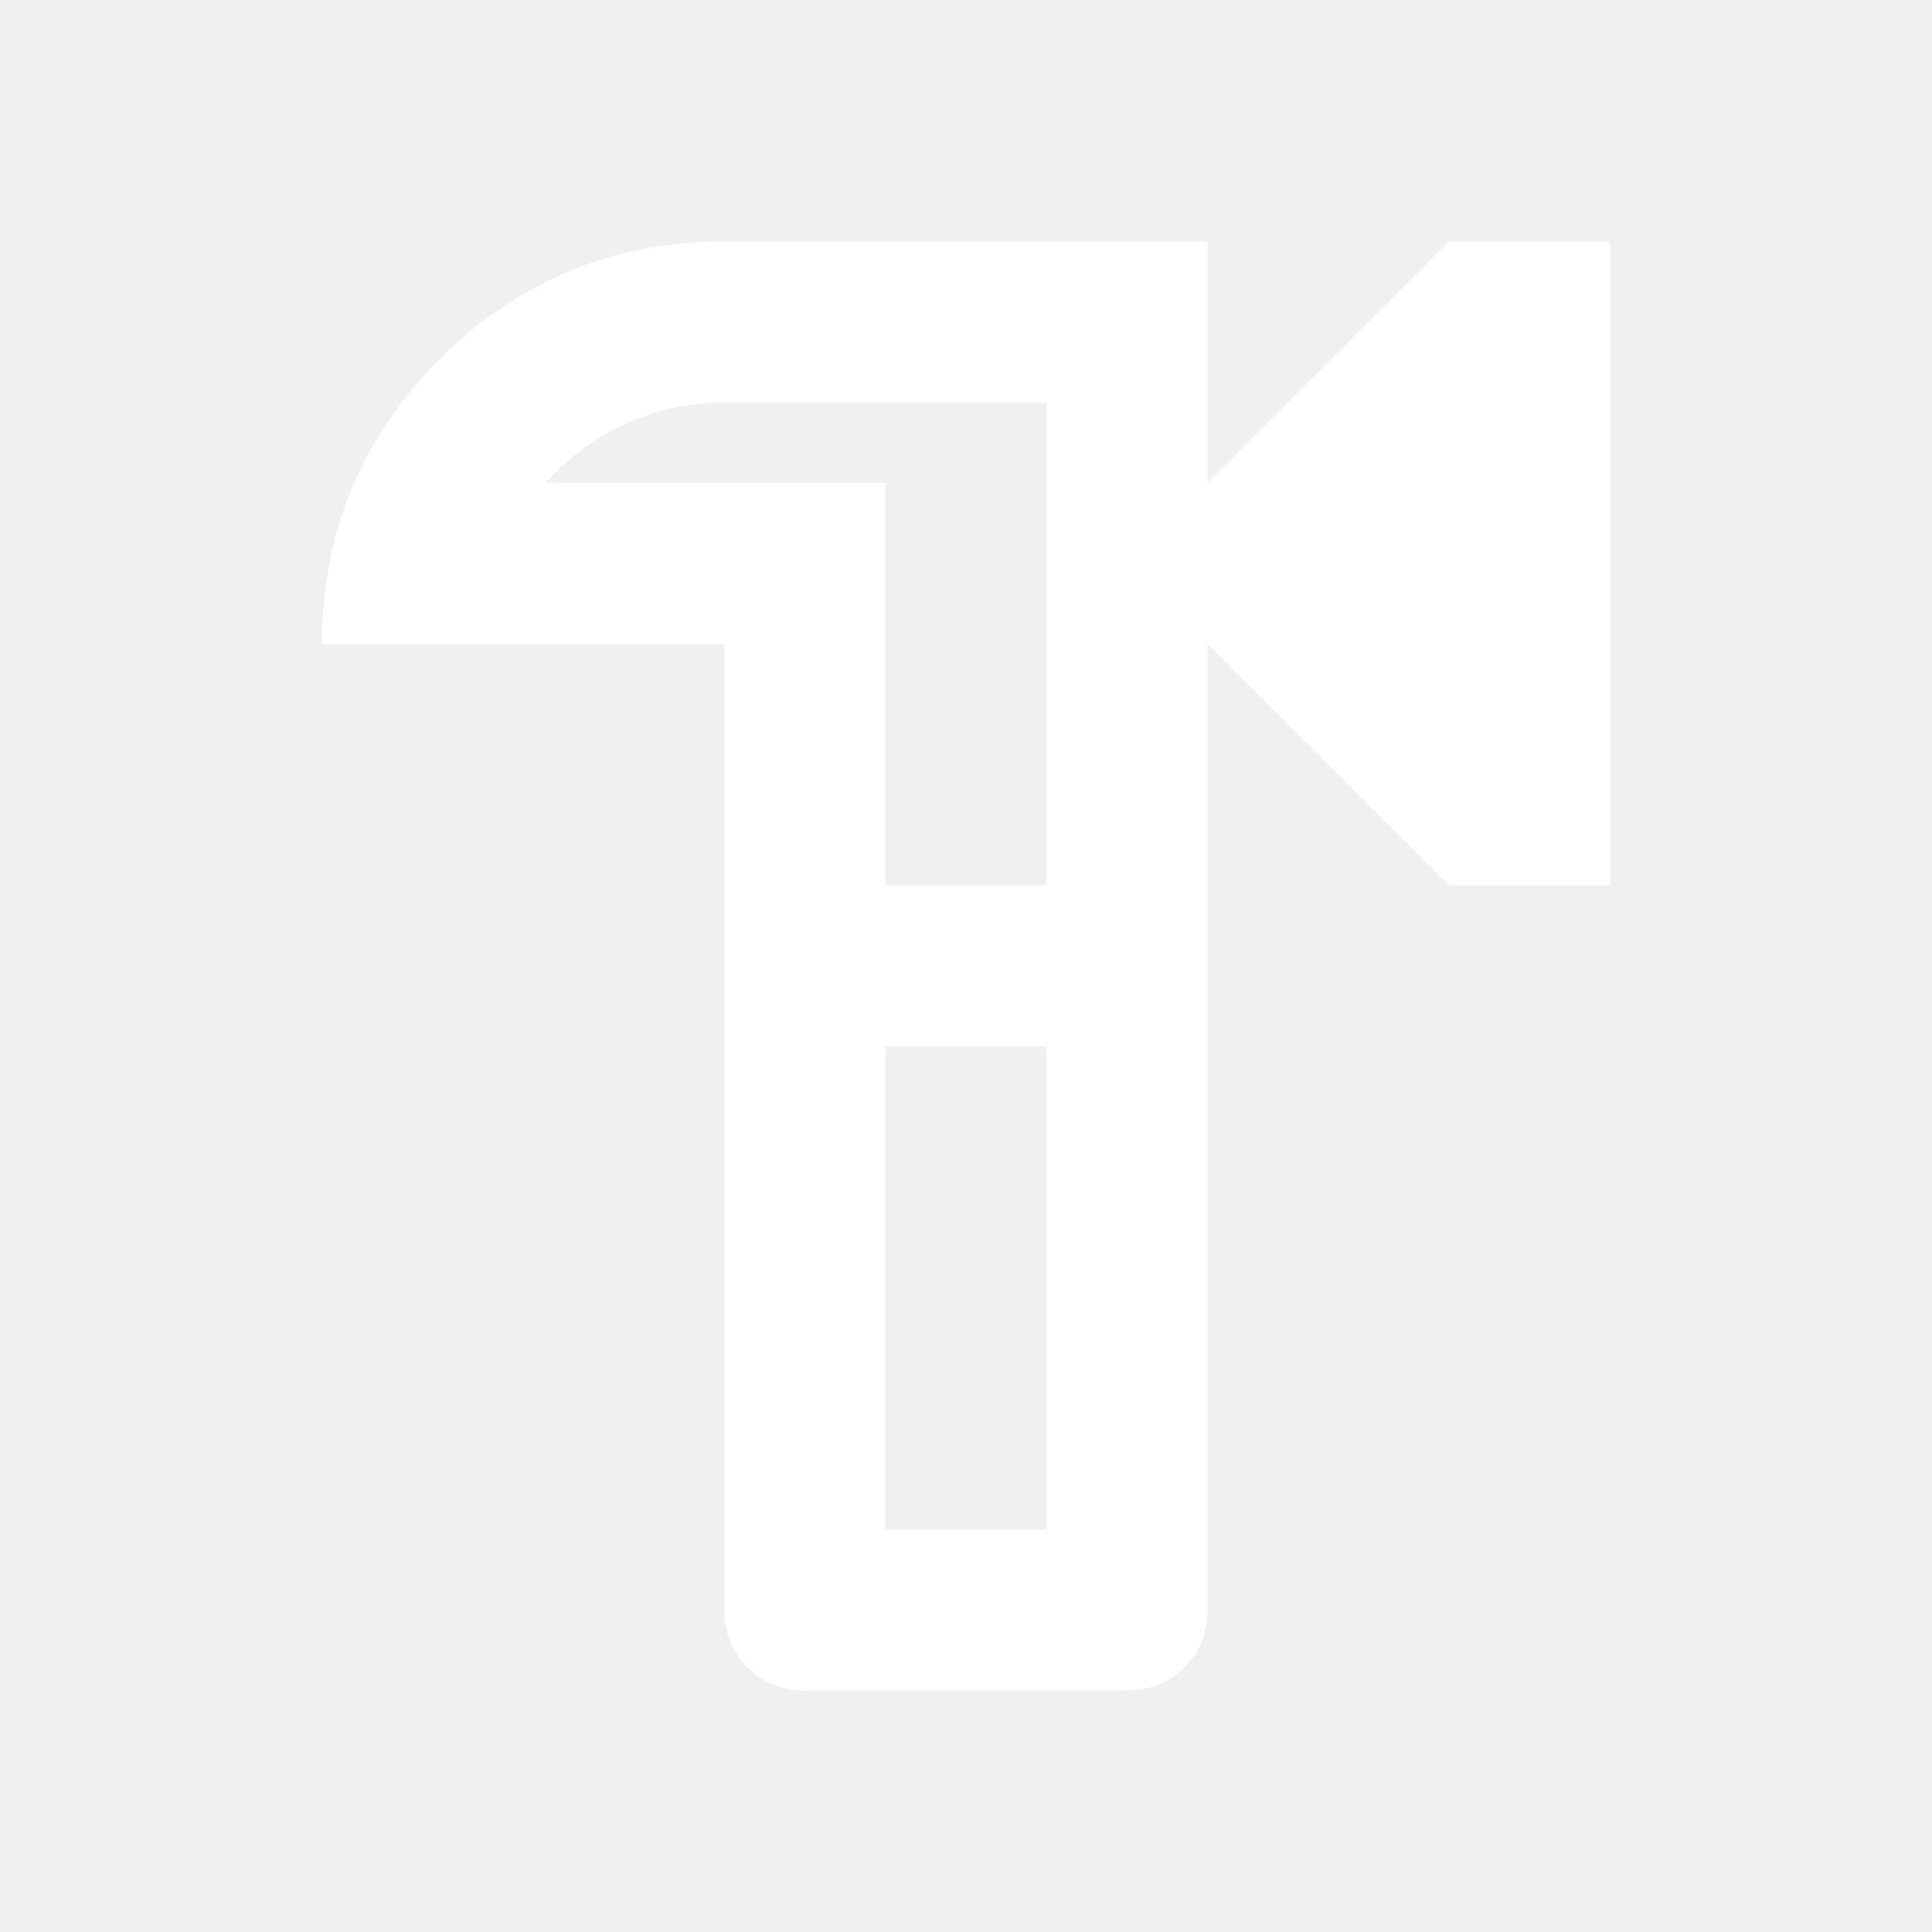
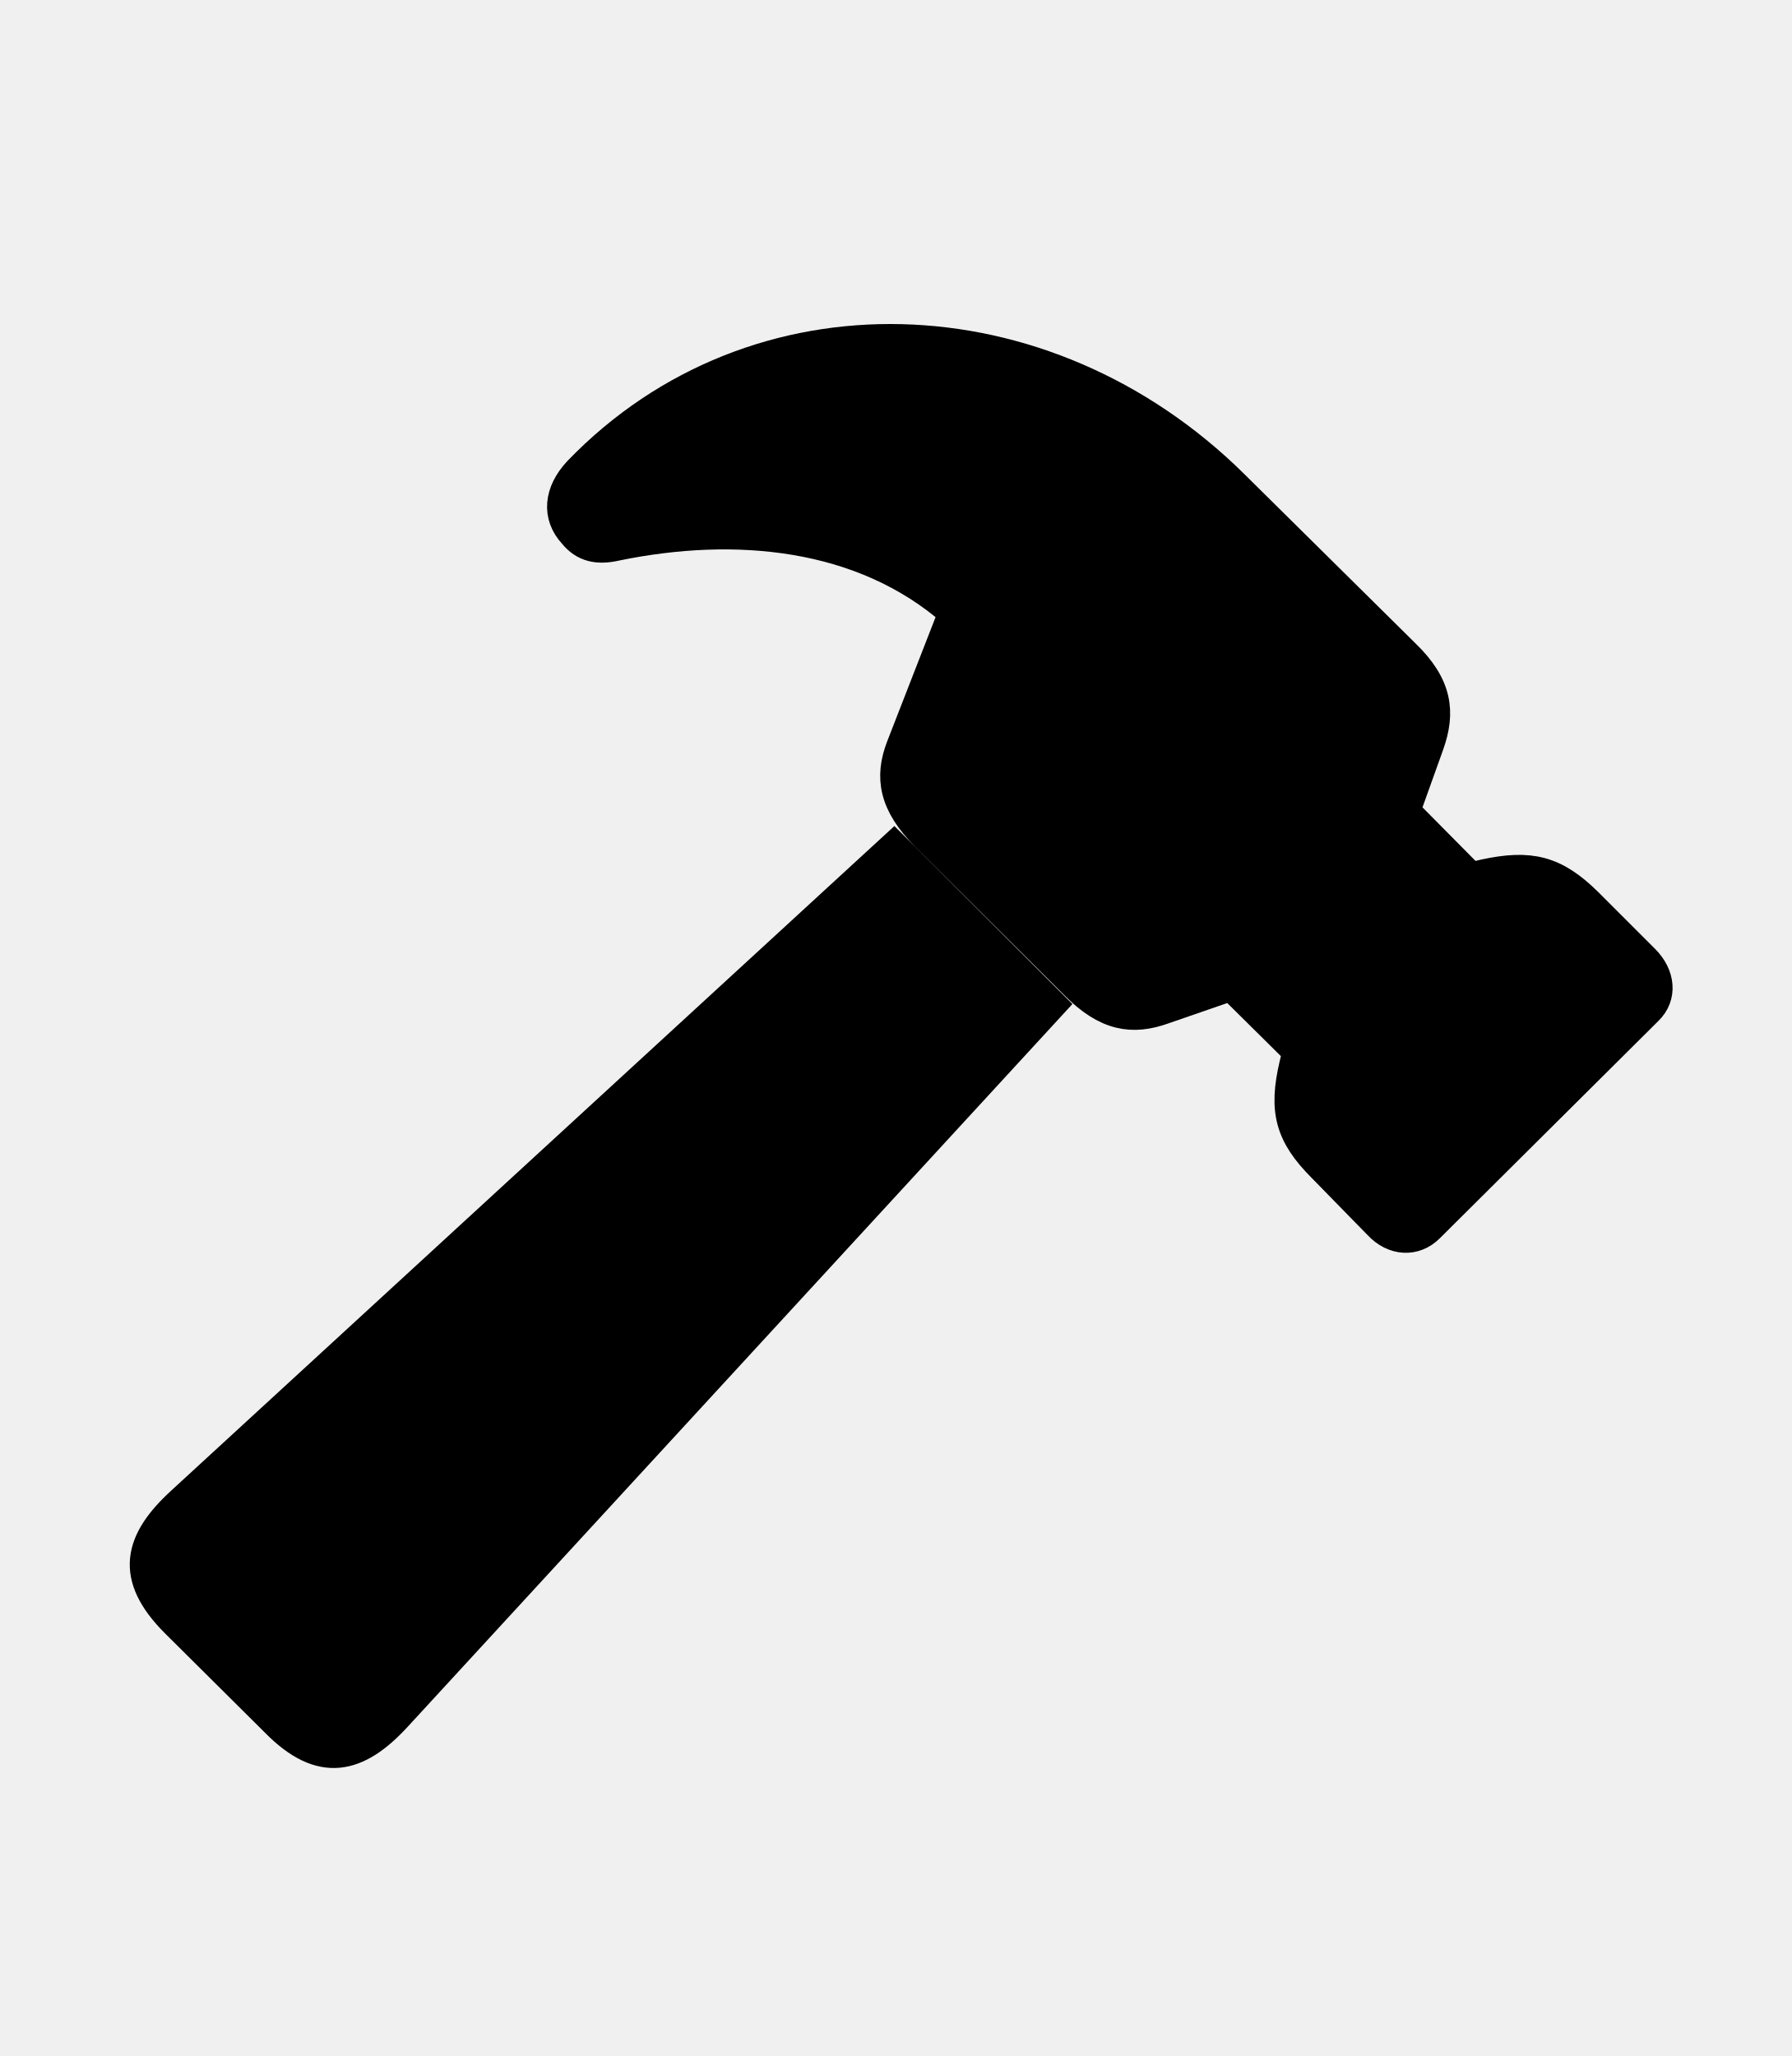
- <svg xmlns="http://www.w3.org/2000/svg" height="24px" viewBox="0 -960 960 960" width="24px" fill="#FFFFFF">
-   <path d="M400-120q-17 0-28.5-11.5T360-160v-480H160q0-83 58.5-141.5T360-840h240v120l120-120h80v320h-80L600-640v480q0 17-11.5 28.5T560-120H400Zm40-80h80v-240h-80v240Zm0-320h80v-240H360q-26 0-49 10.5T271-720h169v200Zm40 40Z" />
+ <svg xmlns="http://www.w3.org/2000/svg" width="61.316px" height="70.361px" direction="ltr" version="1.1">
+   <g fill-rule="nonzero" transform="scale(1,-1) translate(0,-70.36133)">
+     <path fill="black" stroke="black" fill-opacity="1.0" stroke-width="1.0" d="     M 42.217,53.797     C 35.75,60.178 25.846,60.521 19.787,54.248     C 19.1,53.518 19.035,52.701 19.615,52.078     C 19.98,51.627 20.453,51.52 21.098,51.67     C 25.18,52.508 29.52,52.1 32.613,49.393     L 30.83,44.816     C 30.422,43.764 30.572,42.84 31.668,41.744     L 36.76,36.674     C 37.855,35.557 38.758,35.428 39.832,35.814     L 42.131,36.609     L 44.387,34.375     L 44.279,33.924     C 43.914,32.355 44.129,31.518 45.246,30.4     L 47.158,28.445     C 47.695,27.865 48.426,27.844 48.92,28.338     L 56.396,35.771     C 56.912,36.266 56.826,36.996 56.289,37.533     L 54.334,39.488     C 53.217,40.584 52.379,40.799 50.789,40.455     L 50.338,40.348     L 48.104,42.604     L 48.92,44.881     C 49.307,45.977 49.221,46.9 48.082,47.996     Z     M 6.209,18.992     C 4.727,17.639 4.404,16.414 5.994,14.824     L 9.432,11.408     C 10.979,9.84 12.225,10.119 13.6,11.623     L 36.008,35.986     L 30.594,41.4     Z " />
+   </g>
</svg>
